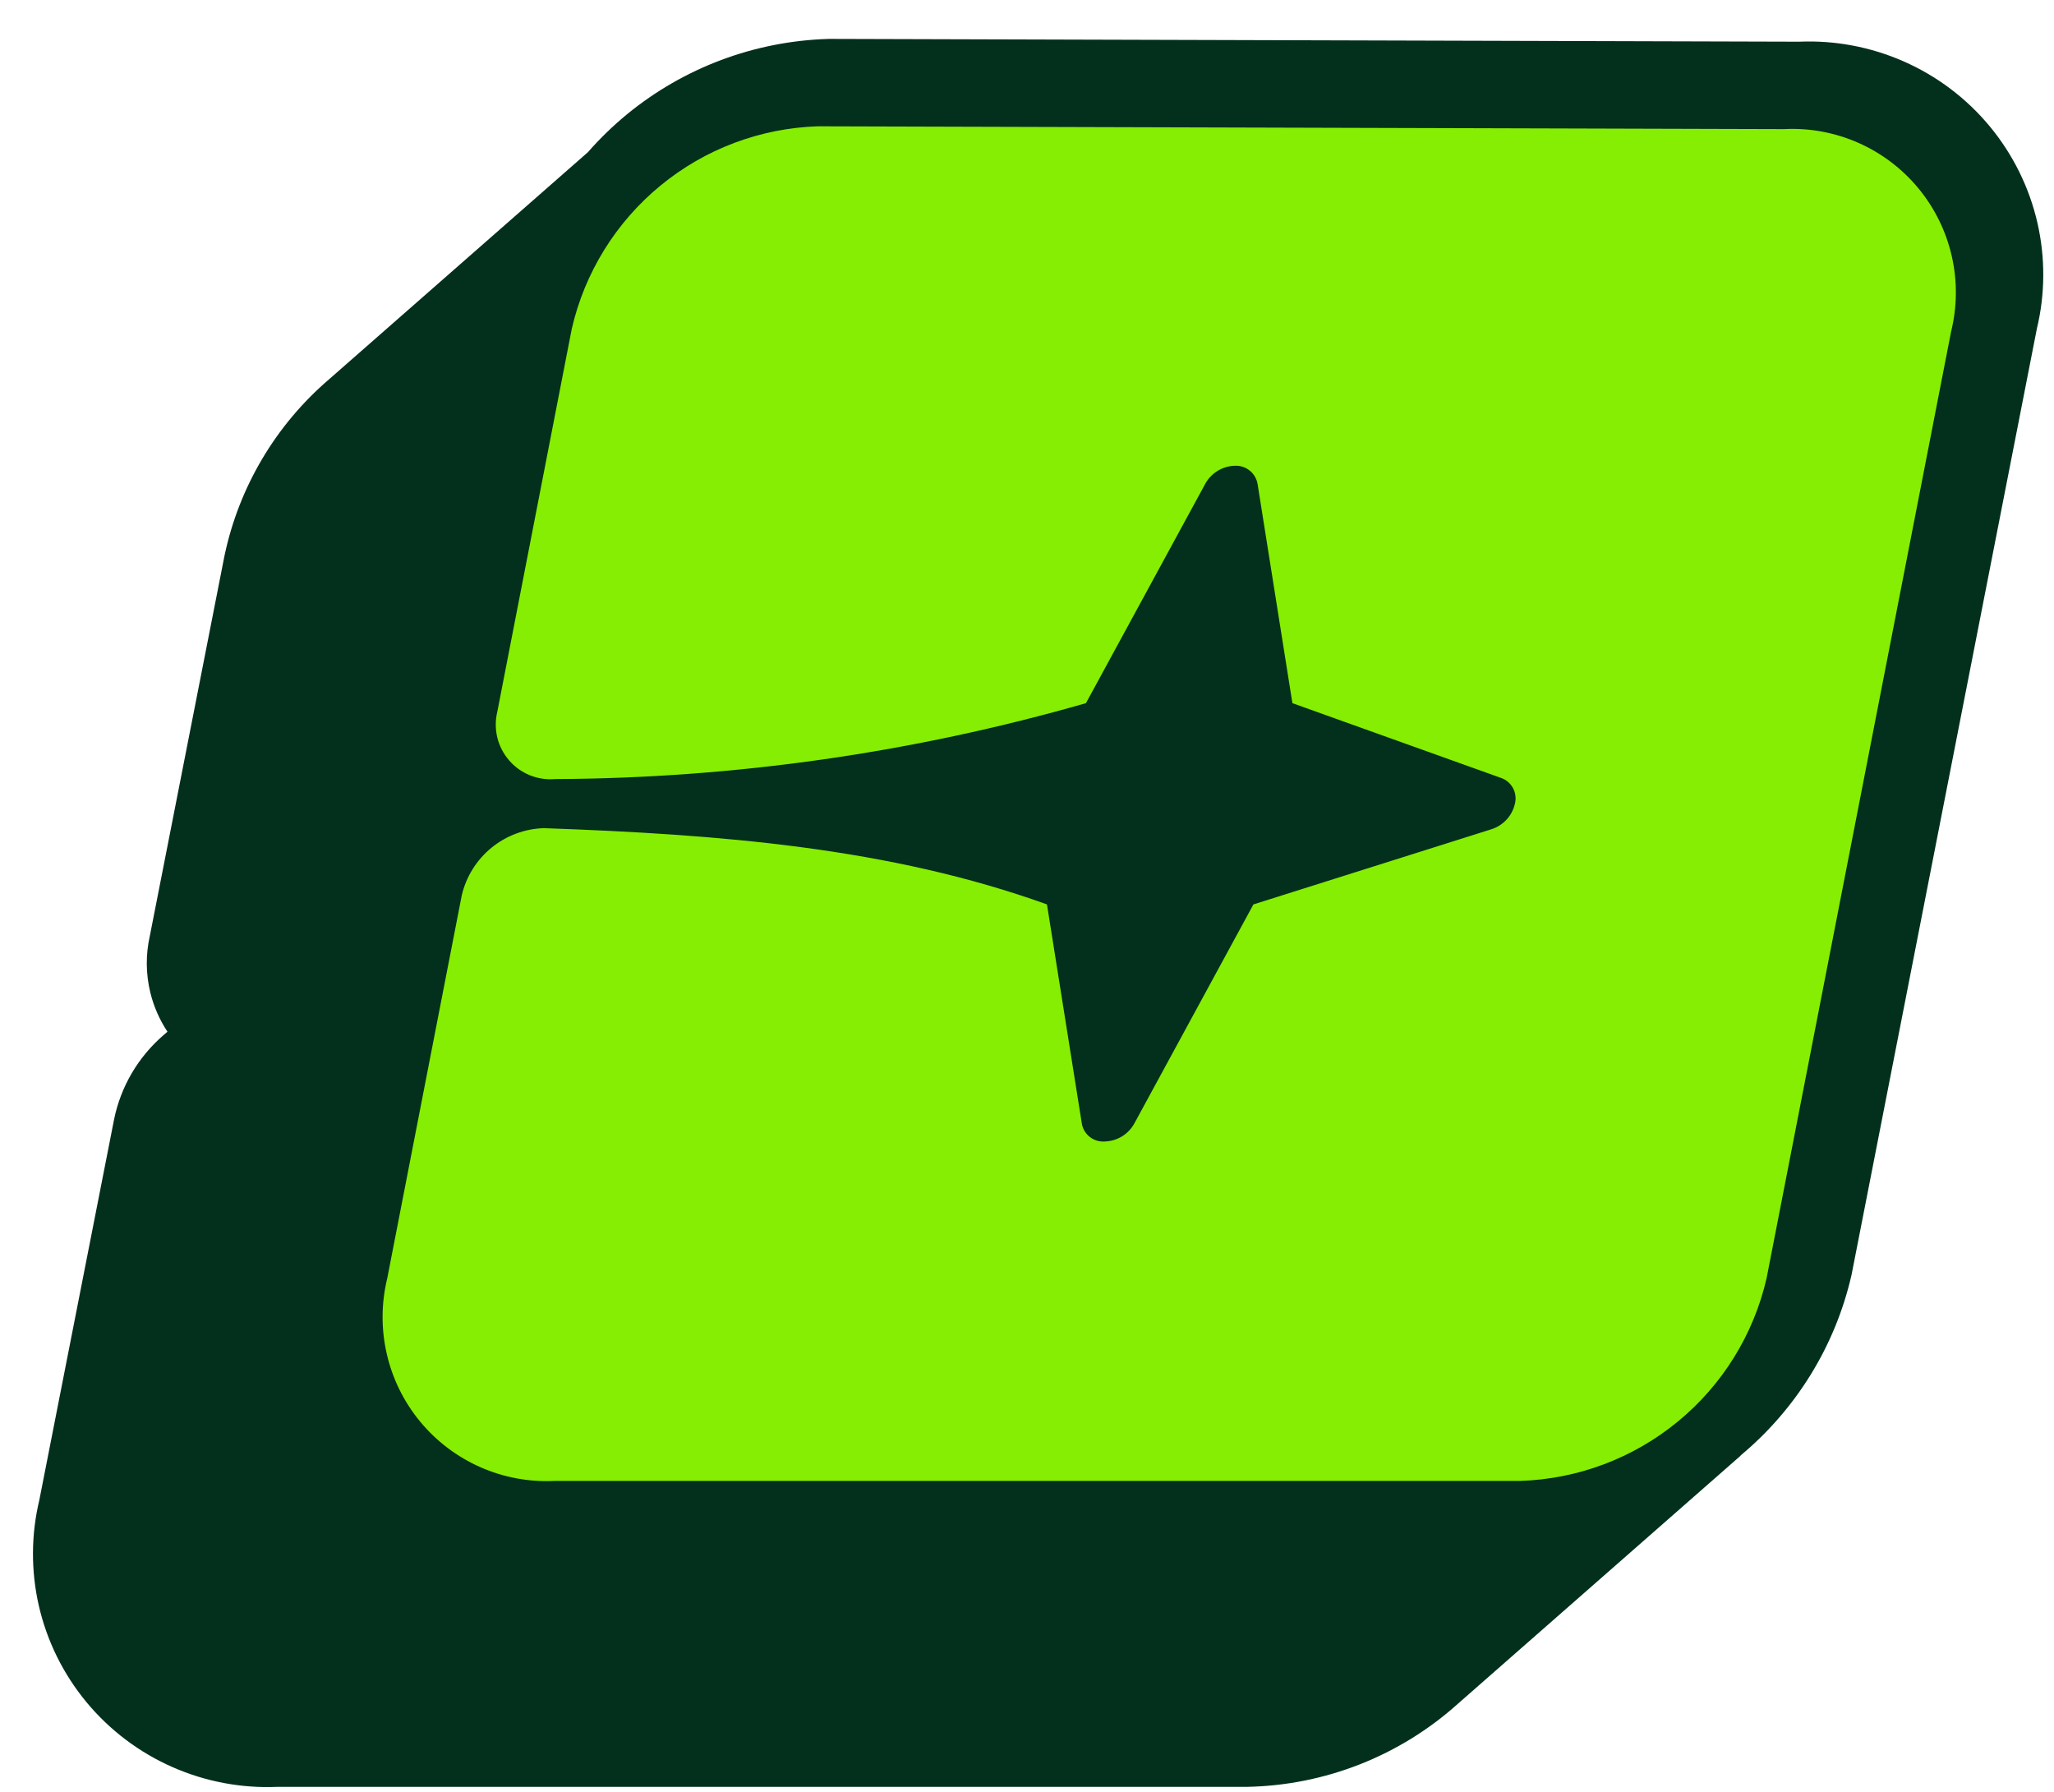
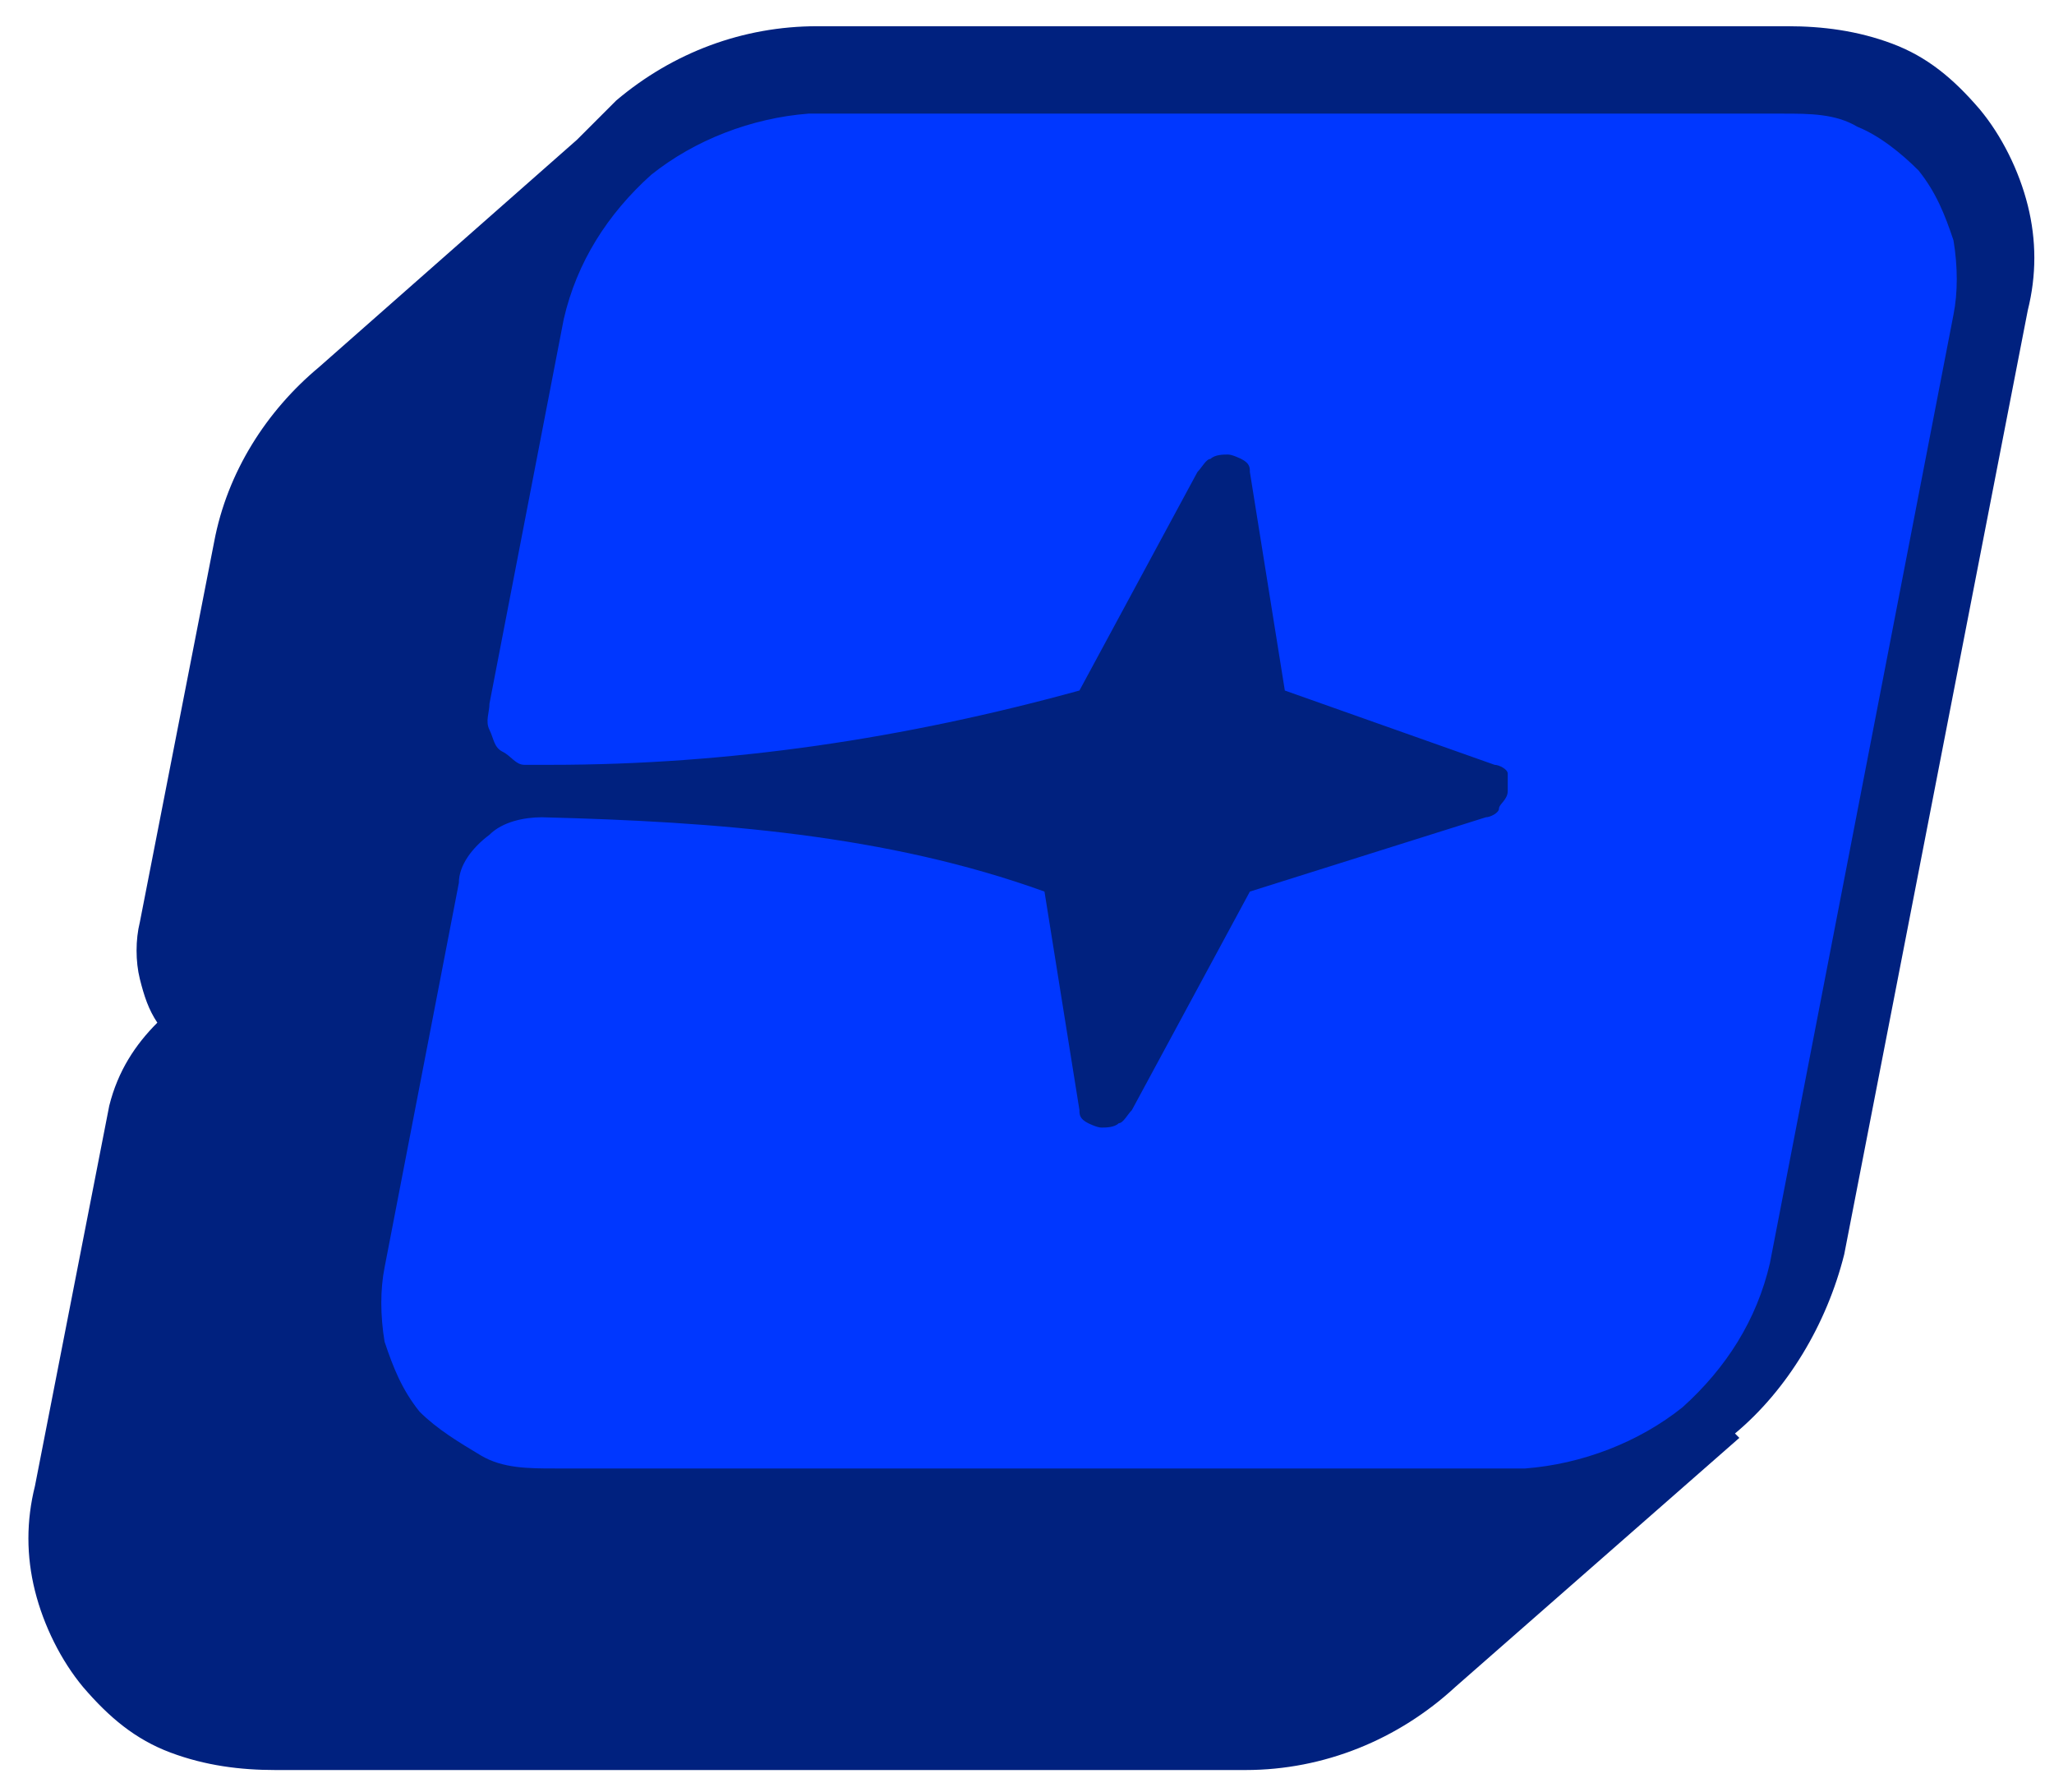
- <svg xmlns="http://www.w3.org/2000/svg" data-logo="logo" viewBox="0 0 47 41">
-   <g id="logogram" transform="translate(0, 0) rotate(0) ">
-     <path d="M39.828 33.303L39.831 33.306L33.361 38.983C32.034 40.176 30.319 40.852 28.531 40.885L28.516 40.885H6.343C5.523 40.92 4.705 40.766 3.953 40.436C3.188 40.1 2.512 39.591 1.98 38.949C1.448 38.307 1.074 37.55 0.888 36.739C0.706 35.942 0.71 35.112 0.901 34.317L2.608 25.625C2.759 24.868 3.161 24.183 3.748 23.679L3.832 23.607C3.65 23.333 3.517 23.029 3.439 22.709C3.336 22.284 3.332 21.842 3.428 21.417L5.138 12.709L5.141 12.697C5.474 11.134 6.312 9.723 7.528 8.68L13.452 3.483C13.726 3.17 14.027 2.878 14.352 2.611C15.649 1.549 17.262 0.944 18.941 0.891L18.969 0.89L41.168 0.954C41.988 0.919 42.805 1.073 43.556 1.403C44.321 1.738 44.997 2.248 45.529 2.89C46.061 3.532 46.435 4.289 46.621 5.1C46.803 5.898 46.799 6.726 46.608 7.521L42.368 29.167L42.362 29.193C41.99 30.802 41.099 32.245 39.828 33.303Z" fill="#03301D" />
-     <path d="M40.822 2.954C41.405 2.924 41.987 3.032 42.521 3.267C43.055 3.503 43.527 3.86 43.899 4.311C44.27 4.761 44.531 5.292 44.661 5.862C44.791 6.431 44.785 7.023 44.645 7.59L40.423 29.249C40.127 30.536 39.413 31.689 38.392 32.527C37.372 33.366 36.103 33.843 34.783 33.885H12.693C12.11 33.914 11.527 33.807 10.993 33.571C10.459 33.336 9.986 32.978 9.614 32.528C9.242 32.078 8.98 31.547 8.85 30.978C8.719 30.409 8.723 29.817 8.861 29.249L10.566 20.487C10.666 20.059 10.905 19.676 11.245 19.398C11.585 19.12 12.007 18.962 12.446 18.949C16.477 19.093 20.349 19.395 23.957 20.694L24.754 25.704C24.773 25.825 24.837 25.935 24.933 26.011C25.029 26.088 25.149 26.126 25.272 26.119C25.412 26.116 25.55 26.076 25.67 26.004C25.79 25.931 25.889 25.828 25.957 25.704L28.681 20.694L34.13 18.973C34.262 18.931 34.38 18.855 34.474 18.753C34.568 18.651 34.633 18.527 34.664 18.392C34.695 18.272 34.68 18.146 34.623 18.037C34.565 17.927 34.469 17.844 34.353 17.802L29.573 16.089L28.777 11.079C28.757 10.957 28.694 10.847 28.598 10.769C28.503 10.691 28.382 10.651 28.259 10.657C28.117 10.66 27.98 10.701 27.859 10.775C27.739 10.849 27.64 10.954 27.574 11.079L24.849 16.089C20.899 17.223 16.811 17.807 12.701 17.826C12.504 17.843 12.305 17.812 12.122 17.738C11.939 17.663 11.776 17.546 11.647 17.395C11.518 17.245 11.426 17.067 11.379 16.874C11.333 16.682 11.332 16.481 11.379 16.288L13.083 7.526C13.378 6.24 14.091 5.087 15.11 4.249C16.128 3.41 17.396 2.932 18.715 2.89L40.822 2.954Z" fill="#86EE02" />
+ <svg xmlns="http://www.w3.org/2000/svg" version="1.1" viewBox="0 0 47 41">
+   <defs>
+     <style>
+       .st0 {
+         fill: #0037ff;
+       }
+ 
+       .st1 {
+         fill: #00217f;
+       }
+     </style>
+   </defs>
+   <g id="Layer_1" data-logo="logo">
+     <g>
+       <path class="st1" d="M39.8,32.9h0s-6.5,5.7-6.5,5.7c-1.3,1.2-3,1.9-4.8,1.9h0s-22.2,0-22.2,0c-.8,0-1.6-.1-2.4-.4-.8-.3-1.4-.8-2-1.5-.5-.6-.9-1.4-1.1-2.2-.2-.8-.2-1.6,0-2.4l1.7-8.7c.2-.8.6-1.4,1.1-1.9h0c-.2-.3-.3-.6-.4-1-.1-.4-.1-.9,0-1.3l1.7-8.7h0c.3-1.6,1.2-3,2.4-4l5.9-5.2c.3-.3.6-.6.9-.9,1.3-1.1,2.9-1.7,4.6-1.7h0s22.2,0,22.2,0c.8,0,1.6.1,2.4.4.8.3,1.4.8,2,1.5.5.6.9,1.4,1.1,2.2.2.8.2,1.6,0,2.4l-4.2,21.6h0c-.4,1.6-1.3,3.1-2.5,4.1Z" />
+       <path class="st0" d="M40.8,2.6c.6,0,1.2,0,1.7.3.5.2,1,.6,1.4,1,.4.5.6,1,.8,1.6.1.6.1,1.2,0,1.7l-4.2,21.7c-.3,1.3-1,2.4-2,3.3-1,.8-2.3,1.3-3.6,1.4H12.7c-.6,0-1.2,0-1.7-.3s-1-.6-1.4-1c-.4-.5-.6-1-.8-1.6-.1-.6-.1-1.2,0-1.7l1.7-8.8c0-.4.3-.8.7-1.1.3-.3.8-.4,1.2-.4,4,.1,7.9.4,11.5,1.7l.8,5c0,.1,0,.2.2.3,0,0,.2.1.3.1.1,0,.3,0,.4-.1.1,0,.2-.2.3-.3l2.7-5,5.4-1.7c.1,0,.3-.1.3-.2,0-.1.2-.2.2-.4,0-.1,0-.2,0-.4,0-.1-.2-.2-.3-.2l-4.8-1.7-.8-5c0-.1,0-.2-.2-.3,0,0-.2-.1-.3-.1-.1,0-.3,0-.4.1-.1,0-.2.2-.3.3l-2.7,5c-4,1.1-8,1.7-12.1,1.7-.2,0-.4,0-.6,0-.2,0-.3-.2-.5-.3s-.2-.3-.3-.5,0-.4,0-.6l1.7-8.8c.3-1.3,1-2.4,2-3.3,1-.8,2.3-1.3,3.6-1.4h22.1Z" />
+     </g>
  </g>
-   <g id="logotype" transform="translate(47, 20.5)" />
</svg>
